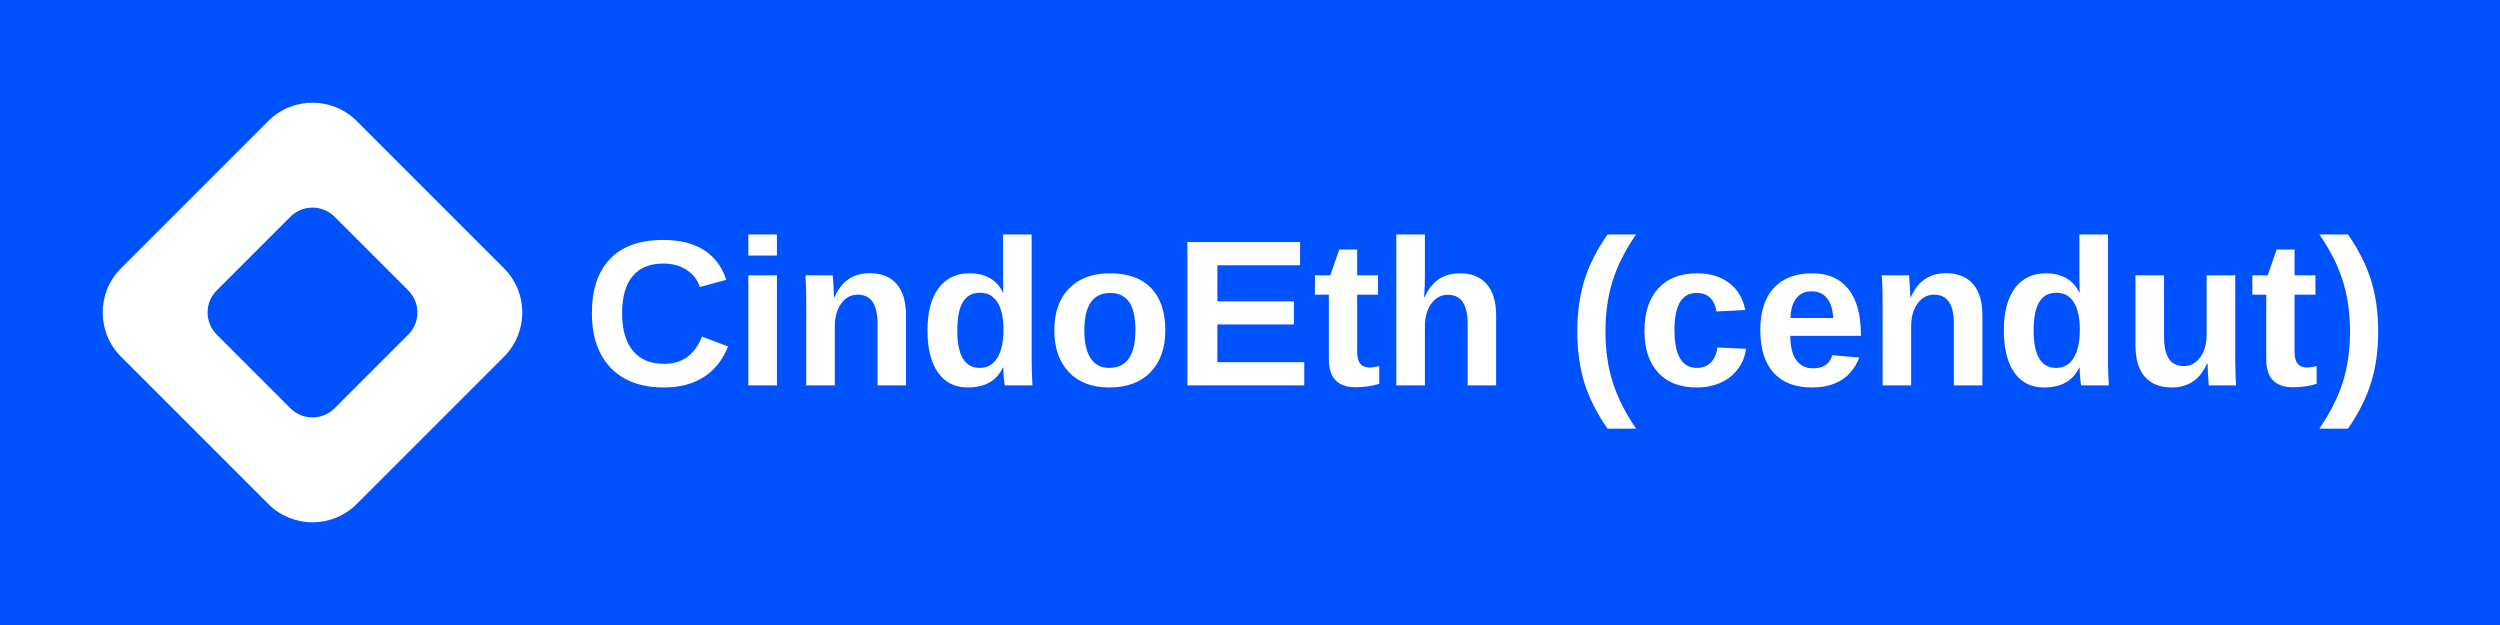
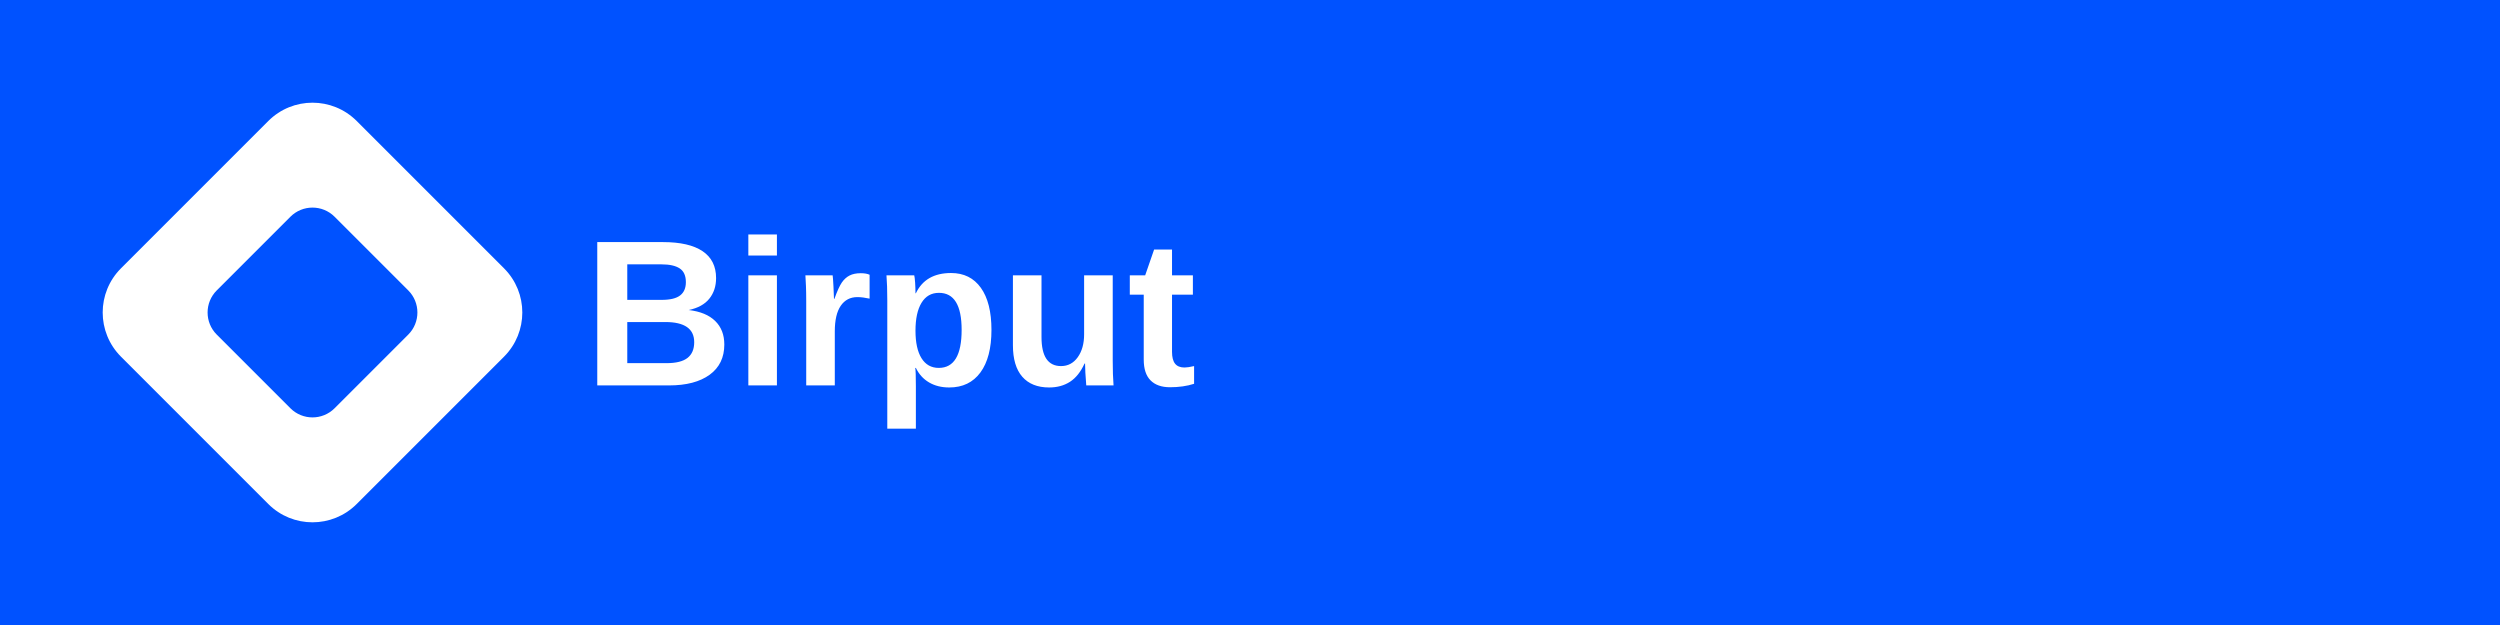
<svg xmlns="http://www.w3.org/2000/svg" viewBox="0 0 1200 300" width="1200" height="300">
  <rect width="1200" height="300" fill="#0052FF" />
  <g transform="translate(150,150) rotate(45) translate(-150,-150)">
    <rect x="70" y="70" width="160" height="160" rx="30" fill="#FFFFFF" />
    <rect x="110" y="110" width="80" height="80" rx="15" fill="#0052FF" />
  </g>
-   <text x="280" y="185" font-family="Arial, sans-serif" font-size="100" font-weight="bold" fill="#FFFFFF">CindoEth (cendut)</text>
+   <text x="280" y="185" font-family="Arial, sans-serif" font-size="100" font-weight="bold" fill="#FFFFFF">Birput</text>
</svg>
